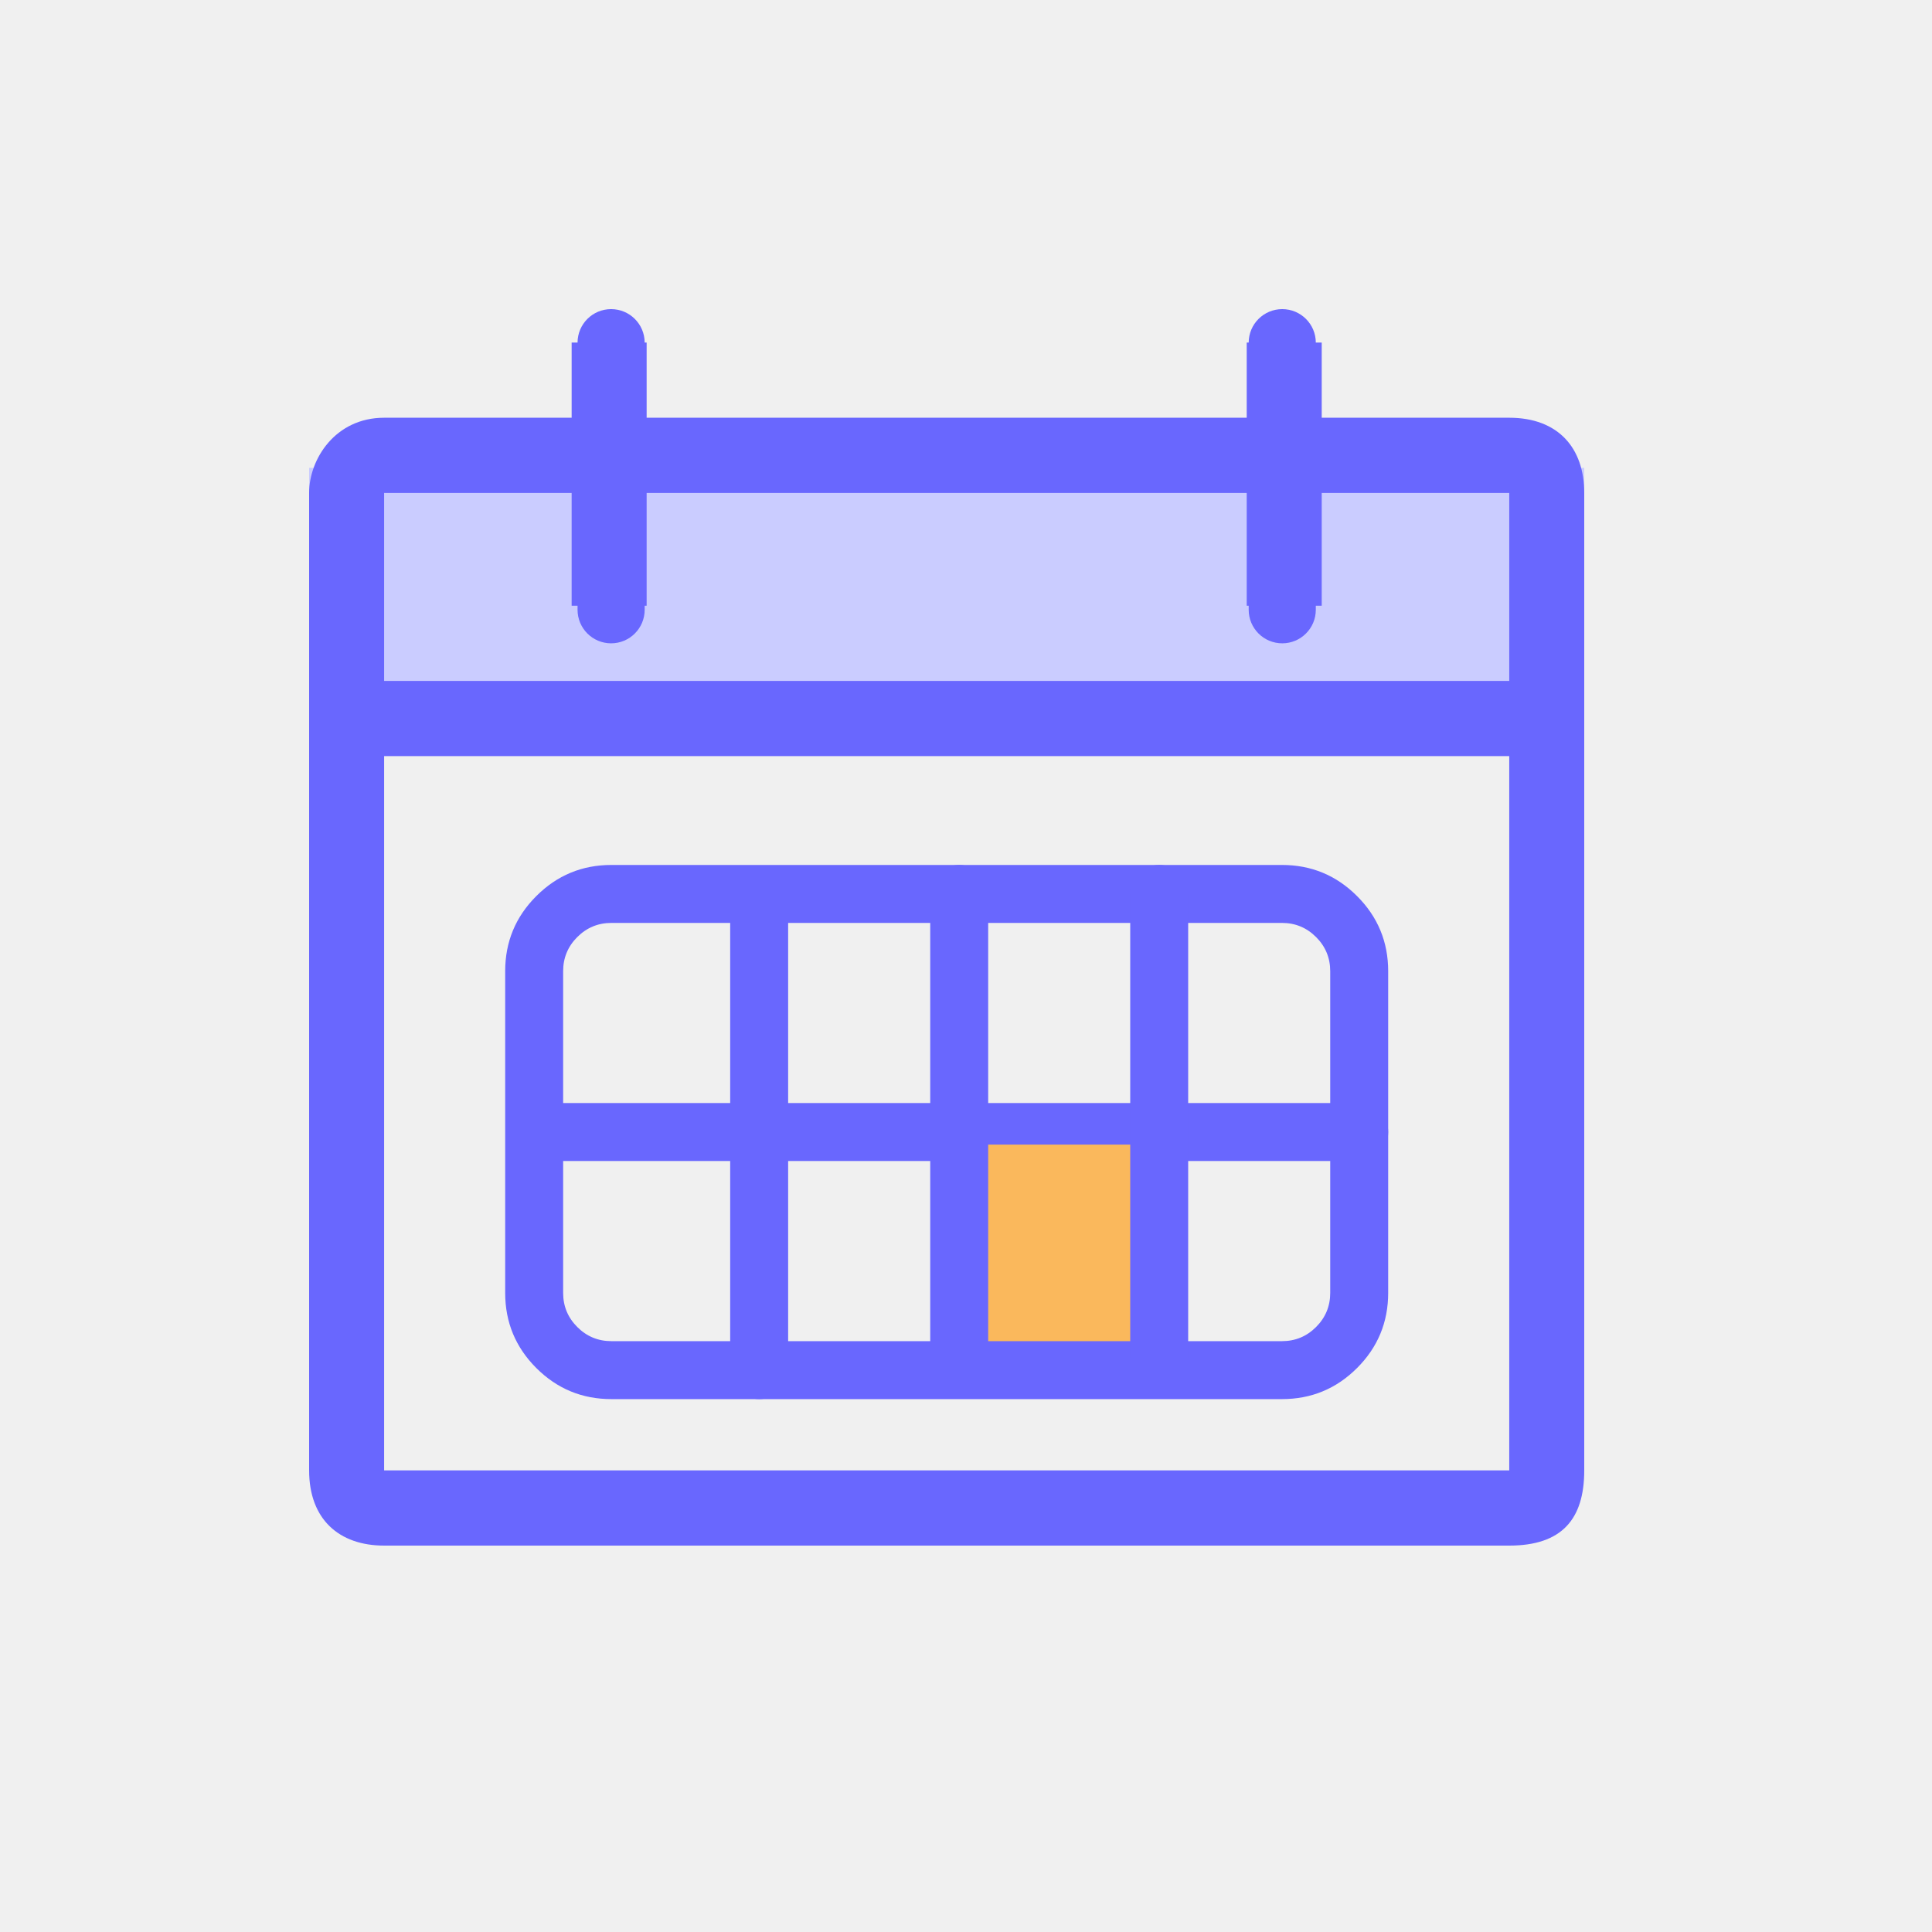
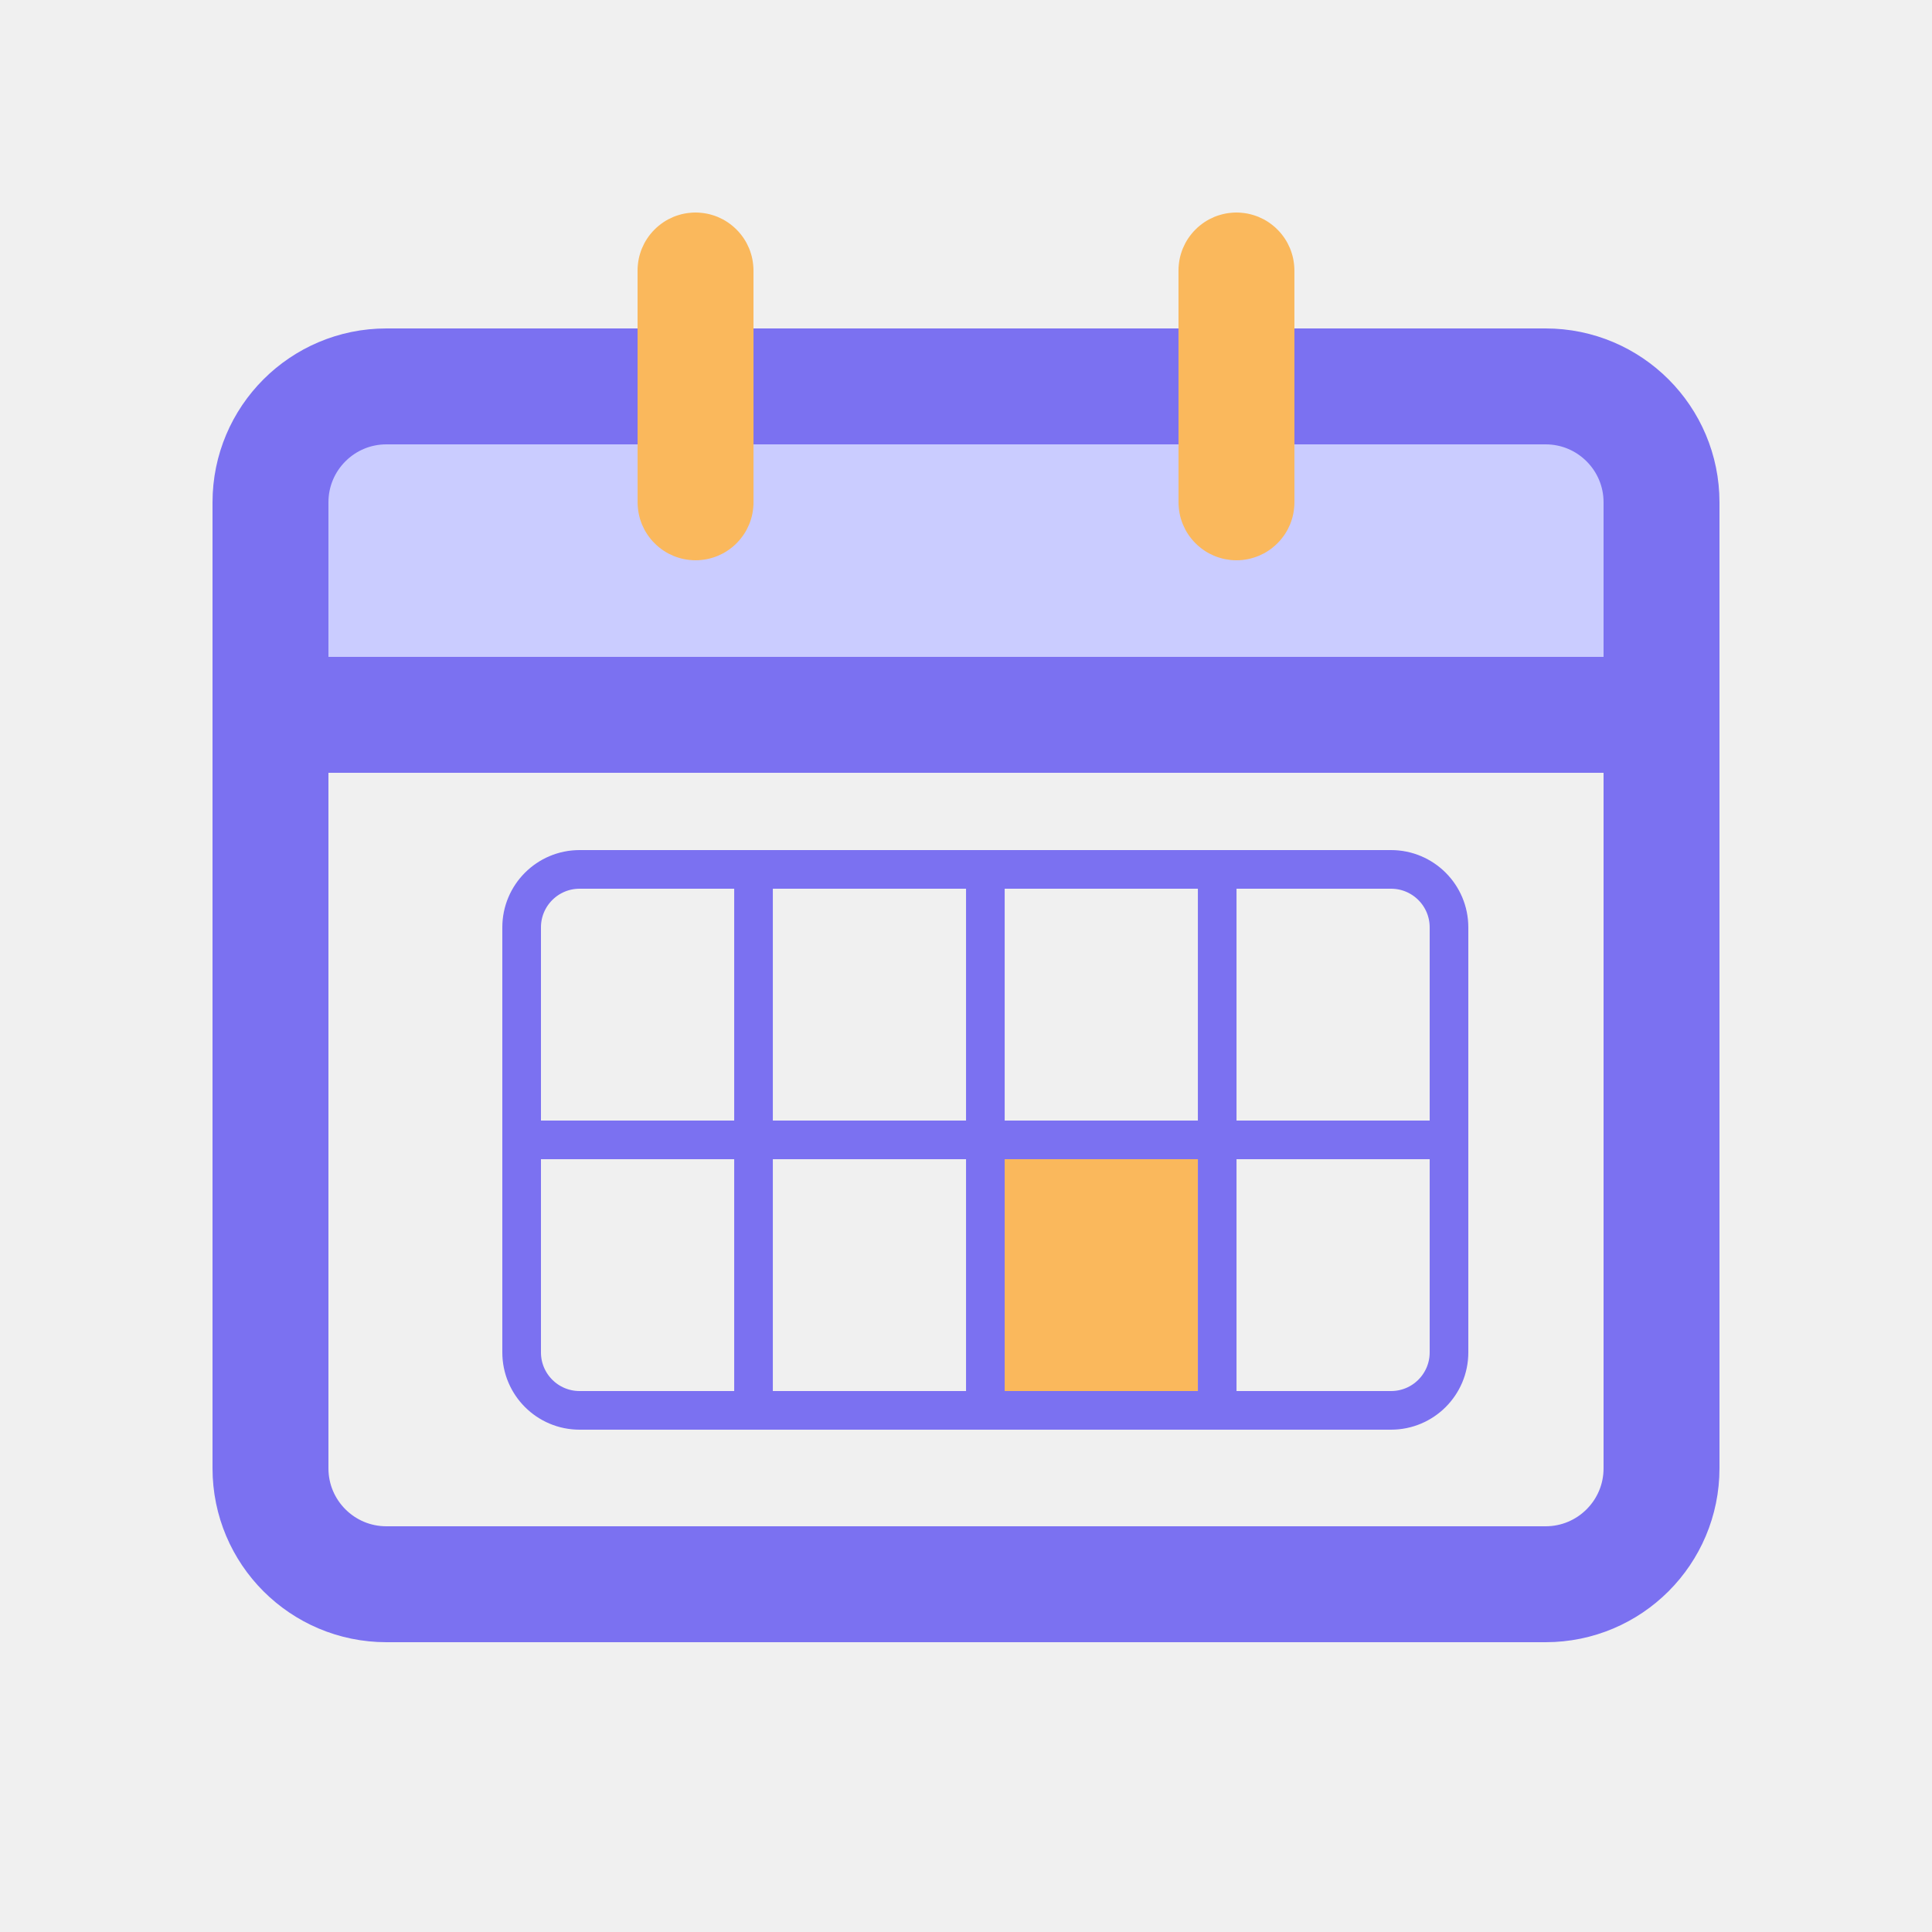
<svg xmlns="http://www.w3.org/2000/svg" fill="none" version="1.1" width="50" height="50" viewBox="0 0 50 50">
-   <g>
-     <g>
-       <g>
-         <rect x="8" y="12.108" width="33" height="6.486" rx="0" fill="#CACCFF" fill-opacity="1" />
-       </g>
-       <g>
-         <path d="M39.059,40L9.941,40C8.776,40,8,39.319,8,38.054L8,12.757C8,11.881,8.679,10.811,9.941,10.811L14.794,10.811L14.794,8.865L16.735,8.865L16.735,10.811L32.265,10.811L32.265,8.865L34.206,8.865L34.206,10.811L39.059,10.811C40.321,10.811,41,11.589,41,12.757L41,38.054C41,39.319,40.418,40,39.059,40ZM39.059,12.757L34.206,12.757L34.206,15.676L32.265,15.676L32.265,12.757L16.735,12.757L16.735,15.676L14.794,15.676L14.794,12.757L9.941,12.757L9.941,17.622L39.059,17.622L39.059,12.757ZM39.059,19.568L9.941,19.568L9.941,38.054L39.059,38.054L39.059,19.568Z" fill="#6967FE" fill-opacity="1" style="mix-blend-mode:passthrough" />
-       </g>
-       <g>
-         <path d="M14.147,28.547L35.176,28.547Q35.25,28.547,35.323,28.562Q35.395,28.576,35.463,28.604Q35.532,28.633,35.593,28.674Q35.655,28.715,35.707,28.767Q35.759,28.819,35.8,28.881Q35.841,28.942,35.869,29.01Q35.898,29.079,35.912,29.151Q35.926,29.223,35.926,29.297Q35.926,29.371,35.912,29.444Q35.898,29.516,35.869,29.584Q35.841,29.653,35.8,29.714Q35.759,29.775,35.707,29.828Q35.655,29.88,35.593,29.921Q35.532,29.962,35.463,29.99Q35.395,30.018,35.323,30.033Q35.25,30.047,35.176,30.047L14.147,30.047Q14.073,30.047,14.001,30.033Q13.928,30.018,13.86,29.99Q13.792,29.962,13.73,29.921Q13.669,29.88,13.617,29.828Q13.564,29.775,13.523,29.714Q13.482,29.653,13.454,29.584Q13.426,29.516,13.411,29.444Q13.397,29.371,13.397,29.297Q13.397,29.223,13.411,29.151Q13.426,29.079,13.454,29.01Q13.482,28.942,13.523,28.881Q13.564,28.819,13.617,28.767Q13.669,28.715,13.73,28.674Q13.792,28.633,13.86,28.604Q13.928,28.576,14.001,28.562Q14.073,28.547,14.147,28.547Z" fill-rule="evenodd" fill="#6967FE" fill-opacity="1" />
-       </g>
-       <g>
-         <path d="M18.897,23.459Q18.897,23.386,18.911,23.313Q18.926,23.241,18.954,23.172Q18.982,23.104,19.023,23.043Q19.064,22.981,19.117,22.929Q19.169,22.877,19.23,22.836Q19.292,22.795,19.36,22.767Q19.428,22.738,19.501,22.724Q19.573,22.709,19.647,22.709Q19.721,22.709,19.793,22.724Q19.866,22.738,19.934,22.767Q20.002,22.795,20.064,22.836Q20.125,22.877,20.177,22.929Q20.23,22.981,20.271,23.043Q20.312,23.104,20.34,23.172Q20.368,23.241,20.383,23.313Q20.397,23.386,20.397,23.459L20.397,35.459Q20.397,35.533,20.383,35.606Q20.368,35.678,20.34,35.746Q20.312,35.815,20.271,35.876Q20.23,35.938,20.177,35.99Q20.125,36.042,20.064,36.083Q20.002,36.124,19.934,36.152Q19.866,36.181,19.793,36.195Q19.721,36.209,19.647,36.209Q19.573,36.209,19.501,36.195Q19.428,36.181,19.36,36.152Q19.292,36.124,19.23,36.083Q19.169,36.042,19.117,35.99Q19.064,35.938,19.023,35.876Q18.982,35.815,18.954,35.746Q18.926,35.678,18.911,35.606Q18.897,35.533,18.897,35.459L18.897,23.459Z" fill-rule="evenodd" fill="#6967FE" fill-opacity="1" />
-       </g>
-       <g>
-         <rect x="24.824" y="29.622" width="5.176" height="5.838" rx="0" fill="#FAB85C" fill-opacity="1" />
-       </g>
-       <g>
-         <g>
-           <path d="M13.074,25.135L13.074,33.459Q13.074,34.599,13.879,35.404Q14.684,36.209,15.824,36.209L33.176,36.209Q34.316,36.209,35.121,35.404Q35.926,34.599,35.926,33.459L35.926,25.135Q35.926,23.996,35.121,23.191Q34.316,22.385,33.176,22.385L15.824,22.385Q14.684,22.385,13.879,23.191Q13.074,23.996,13.074,25.135ZM14.94,34.343Q14.574,33.977,14.574,33.459L14.574,25.135Q14.574,24.617,14.94,24.251Q15.306,23.885,15.824,23.885L33.176,23.885Q33.694,23.885,34.06,24.251Q34.426,24.617,34.426,25.135L34.426,33.459Q34.426,33.977,34.06,34.343Q33.694,34.709,33.176,34.709L15.824,34.709Q15.306,34.709,14.94,34.343Z" fill-rule="evenodd" fill="#6967FE" fill-opacity="1" />
-         </g>
-       </g>
-       <g>
-         <path d="M24.074,23.135Q24.074,23.061,24.088,22.989Q24.102,22.916,24.131,22.848Q24.159,22.78,24.2,22.718Q24.241,22.657,24.293,22.605Q24.345,22.553,24.407,22.512Q24.468,22.47,24.537,22.442Q24.605,22.414,24.677,22.4Q24.75,22.385,24.824,22.385Q24.897,22.385,24.97,22.4Q25.042,22.414,25.111,22.442Q25.179,22.47,25.24,22.512Q25.302,22.553,25.354,22.605Q25.406,22.657,25.447,22.718Q25.488,22.78,25.516,22.848Q25.545,22.916,25.559,22.989Q25.574,23.061,25.574,23.135L25.574,35.135Q25.574,35.209,25.559,35.281Q25.545,35.354,25.516,35.422Q25.488,35.49,25.447,35.552Q25.406,35.613,25.354,35.665Q25.302,35.718,25.24,35.759Q25.179,35.8,25.111,35.828Q25.042,35.856,24.97,35.871Q24.897,35.885,24.824,35.885Q24.75,35.885,24.677,35.871Q24.605,35.856,24.537,35.828Q24.468,35.8,24.407,35.759Q24.345,35.718,24.293,35.665Q24.241,35.613,24.2,35.552Q24.159,35.49,24.131,35.422Q24.102,35.354,24.088,35.281Q24.074,35.209,24.074,35.135L24.074,23.135Z" fill-rule="evenodd" fill="#6967FE" fill-opacity="1" />
-       </g>
-       <g>
-         <path d="M29.25,23.135Q29.25,23.061,29.264,22.989Q29.279,22.916,29.307,22.848Q29.335,22.78,29.376,22.718Q29.417,22.657,29.47,22.605Q29.522,22.553,29.583,22.512Q29.645,22.47,29.713,22.442Q29.781,22.414,29.854,22.4Q29.926,22.385,30,22.385Q30.074,22.385,30.146,22.4Q30.219,22.414,30.287,22.442Q30.355,22.47,30.417,22.512Q30.478,22.553,30.53,22.605Q30.583,22.657,30.624,22.718Q30.665,22.78,30.693,22.848Q30.721,22.916,30.736,22.989Q30.75,23.061,30.75,23.135L30.75,35.135Q30.75,35.209,30.736,35.281Q30.721,35.354,30.693,35.422Q30.665,35.49,30.624,35.552Q30.583,35.613,30.53,35.665Q30.478,35.718,30.417,35.759Q30.355,35.8,30.287,35.828Q30.219,35.856,30.146,35.871Q30.074,35.885,30,35.885Q29.926,35.885,29.854,35.871Q29.781,35.856,29.713,35.828Q29.645,35.8,29.583,35.759Q29.522,35.718,29.47,35.665Q29.417,35.613,29.376,35.552Q29.335,35.49,29.307,35.422Q29.279,35.354,29.264,35.281Q29.25,35.209,29.25,35.135L29.25,23.135Z" fill-rule="evenodd" fill="#6967FE" fill-opacity="1" />
-       </g>
-       <g>
-         <rect x="14.947" y="8" width="1.737" height="8.649" rx="0.868" fill="#6967FE" fill-opacity="1" />
-       </g>
-       <g>
-         <rect x="32.316" y="8" width="1.737" height="8.649" rx="0.868" fill="#6967FE" fill-opacity="1" />
-       </g>
-     </g>
+   <rect x="0" y="0" width="50" height="50" rx="0" fill="#FFFFFF" fill-opacity="1" style="opacity:0;" />
+   <rect x="7" y="10" width="36" height="8" rx="0" fill="#CACCFF" fill-opacity="1" />
+   <rect x="7" y="10" width="36" height="31" rx="3" fill-opacity="0" stroke-opacity="1" stroke="#7B71F1" fill="none" stroke-width="3" />
+   <g transform="matrix(0.0001627604,1,-1,0.0001627604,24.99707,-11.00114)">
+     <path d="M18,8.5L24,8.5L24,8.5Q24.074,8.5,24.147,8.492Q24.22,8.485,24.293,8.471Q24.365,8.457,24.435,8.435Q24.506,8.414,24.574,8.386Q24.642,8.357,24.707,8.323Q24.772,8.288,24.833,8.247Q24.894,8.206,24.951,8.159Q25.008,8.113,25.06,8.06Q25.113,8.008,25.159,7.951Q25.206,7.894,25.247,7.833Q25.288,7.772,25.323,7.707Q25.357,7.642,25.386,7.574Q25.414,7.506,25.435,7.435Q25.457,7.365,25.471,7.293Q25.485,7.22,25.492,7.147Q25.5,7.074,25.5,7Q25.5,6.926,25.492,6.853Q25.485,6.78,25.471,6.707Q25.457,6.635,25.435,6.565Q25.414,6.494,25.386,6.426Q25.357,6.358,25.323,6.293Q25.288,6.228,25.247,6.167Q25.206,6.106,25.159,6.049Q25.113,5.992,25.06,5.94Q25.008,5.887,24.951,5.841Q24.894,5.794,24.833,5.753Q24.772,5.712,24.707,5.677Q24.642,5.643,24.574,5.614Q24.506,5.586,24.435,5.565Q24.365,5.543,24.293,5.529Q24.22,5.515,24.147,5.508Q24.074,5.5,24,5.5L24,5.5L18,5.5L18,5.5Q17.926,5.5,17.853,5.508Q17.78,5.515,17.707,5.529Q17.635,5.543,17.565,5.565Q17.494,5.586,17.426,5.614Q17.358,5.643,17.293,5.677Q17.228,5.712,17.167,5.753Q17.106,5.794,17.049,5.841Q16.992,5.887,16.94,5.94Q16.887,5.992,16.841,6.049Q16.794,6.106,16.753,6.167Q16.712,6.228,16.677,6.293Q16.643,6.358,16.614,6.426Q16.586,6.494,16.565,6.565Q16.543,6.635,16.529,6.707Q16.515,6.78,16.508,6.853Q16.5,6.926,16.5,7Q16.5,7.074,16.508,7.147Q16.515,7.22,16.529,7.293Q16.543,7.365,16.565,7.435Q16.586,7.506,16.614,7.574Q16.643,7.642,16.677,7.707Q16.712,7.772,16.753,7.833Q16.794,7.894,16.841,7.951Q16.887,8.008,16.94,8.06Q16.992,8.113,17.049,8.159Q17.106,8.206,17.167,8.247Q17.228,8.288,17.293,8.323Q17.358,8.357,17.426,8.386Q17.494,8.414,17.565,8.435Q17.635,8.457,17.707,8.471Q17.78,8.485,17.853,8.492Q17.926,8.5,18,8.5L18,8.5Z" fill-rule="evenodd" fill="#FAB85C" fill-opacity="1" />
  </g>
+   <g transform="matrix(0.0001395089,1,-1,0.0001395089,38.99456,-25)">
+     <path d="M31.999,8.5L37.999,8.5L37.999,8.5Q38.073,8.5,38.146,8.492Q38.219,8.485,38.292,8.471Q38.364,8.457,38.434,8.435Q38.505,8.414,38.573,8.386Q38.641,8.357,38.706,8.323Q38.771,8.288,38.832,8.247Q38.893,8.206,38.95,8.159Q39.007,8.113,39.059,8.06Q39.112,8.008,39.158,7.951Q39.205,7.894,39.246,7.833Q39.287,7.772,39.322,7.707Q39.356,7.642,39.385,7.574Q39.413,7.506,39.434,7.435Q39.456,7.365,39.47,7.293Q39.484,7.22,39.492,7.147Q39.499,7.074,39.499,7Q39.499,6.926,39.492,6.853Q39.484,6.78,39.47,6.707Q39.456,6.635,39.434,6.565Q39.413,6.494,39.385,6.426Q39.356,6.358,39.322,6.293Q39.287,6.228,39.246,6.167Q39.205,6.106,39.158,6.049Q39.112,5.992,39.059,5.94Q39.007,5.887,38.95,5.841Q38.893,5.794,38.832,5.753Q38.771,5.712,38.706,5.677Q38.641,5.643,38.573,5.614Q38.505,5.586,38.434,5.565Q38.364,5.543,38.292,5.529Q38.219,5.515,38.146,5.508Q38.073,5.5,37.999,5.5L37.999,5.5L31.999,5.5L31.999,5.5Q31.925,5.5,31.852,5.508Q31.779,5.515,31.706,5.529Q31.634,5.543,31.564,5.565Q31.493,5.586,31.425,5.614Q31.357,5.643,31.292,5.677Q31.227,5.712,31.166,5.753Q31.105,5.794,31.048,5.841Q30.991,5.887,30.939,5.94Q30.886,5.992,30.84,6.049Q30.793,6.106,30.752,6.167Q30.711,6.228,30.676,6.293Q30.642,6.358,30.613,6.426Q30.585,6.494,30.564,6.565Q30.543,6.635,30.528,6.707Q30.514,6.78,30.507,6.853Q30.499,6.926,30.499,7Q30.499,7.074,30.507,7.147Q30.514,7.22,30.528,7.293Q30.543,7.365,30.564,7.435Q30.585,7.506,30.613,7.574Q30.642,7.642,30.676,7.707Q30.711,7.772,30.752,7.833Q30.793,7.894,30.84,7.951Q30.886,8.008,30.939,8.06Q30.991,8.113,31.048,8.159Q31.105,8.206,31.166,8.247Q31.227,8.288,31.292,8.323Q31.357,8.357,31.425,8.386Q31.493,8.414,31.564,8.435Q31.634,8.457,31.706,8.471Q31.779,8.485,31.852,8.492Q31.925,8.5,31.999,8.5L31.999,8.5Z" fill-rule="evenodd" fill="#FAB85C" fill-opacity="1" />
+   </g>
+   <line x1="7" y1="18.5" x2="43" y2="18.5" fill-opacity="0" stroke-opacity="1" stroke="#7B71F1" fill="none" stroke-width="3" />
+   <rect x="26" y="30" width="5" height="6" rx="0" fill="#FAB85C" fill-opacity="1" />
+   <rect x="13.5" y="22.5" width="24" height="14" rx="1.5" fill-opacity="0" stroke-opacity="1" stroke="#7B71F1" fill="none" stroke-width="1" />
+   <line x1="19.001" y1="22.5" x2="32.001" y2="22.5" fill-opacity="0" stroke-opacity="1" stroke="#7B71F1" fill="none" stroke-width="1" transform="matrix(0,1,-1,0,42.00098,3.999023)" />
+   <line x1="37" y1="28.5" x2="60" y2="28.5" fill-opacity="0" stroke-opacity="1" stroke="#7B71F1" fill="none" stroke-width="1" transform="matrix(-1,7.510623589723764e-8,-7.510623589723764e-8,-1,74,58)" />
+   <line x1="31.001" y1="22.5" x2="44.001" y2="22.5" fill-opacity="0" stroke-opacity="1" stroke="#7B71F1" fill="none" stroke-width="1" transform="matrix(0,1,-1,0,54.00098,-8.000977)" />
+   <line x1="25.001" y1="22.5" x2="38.001" y2="22.5" fill-opacity="0" stroke-opacity="1" stroke="#7B71F1" fill="none" stroke-width="1" transform="matrix(0,1,-1,0,48.00098,-2.000977)" />
</svg>
